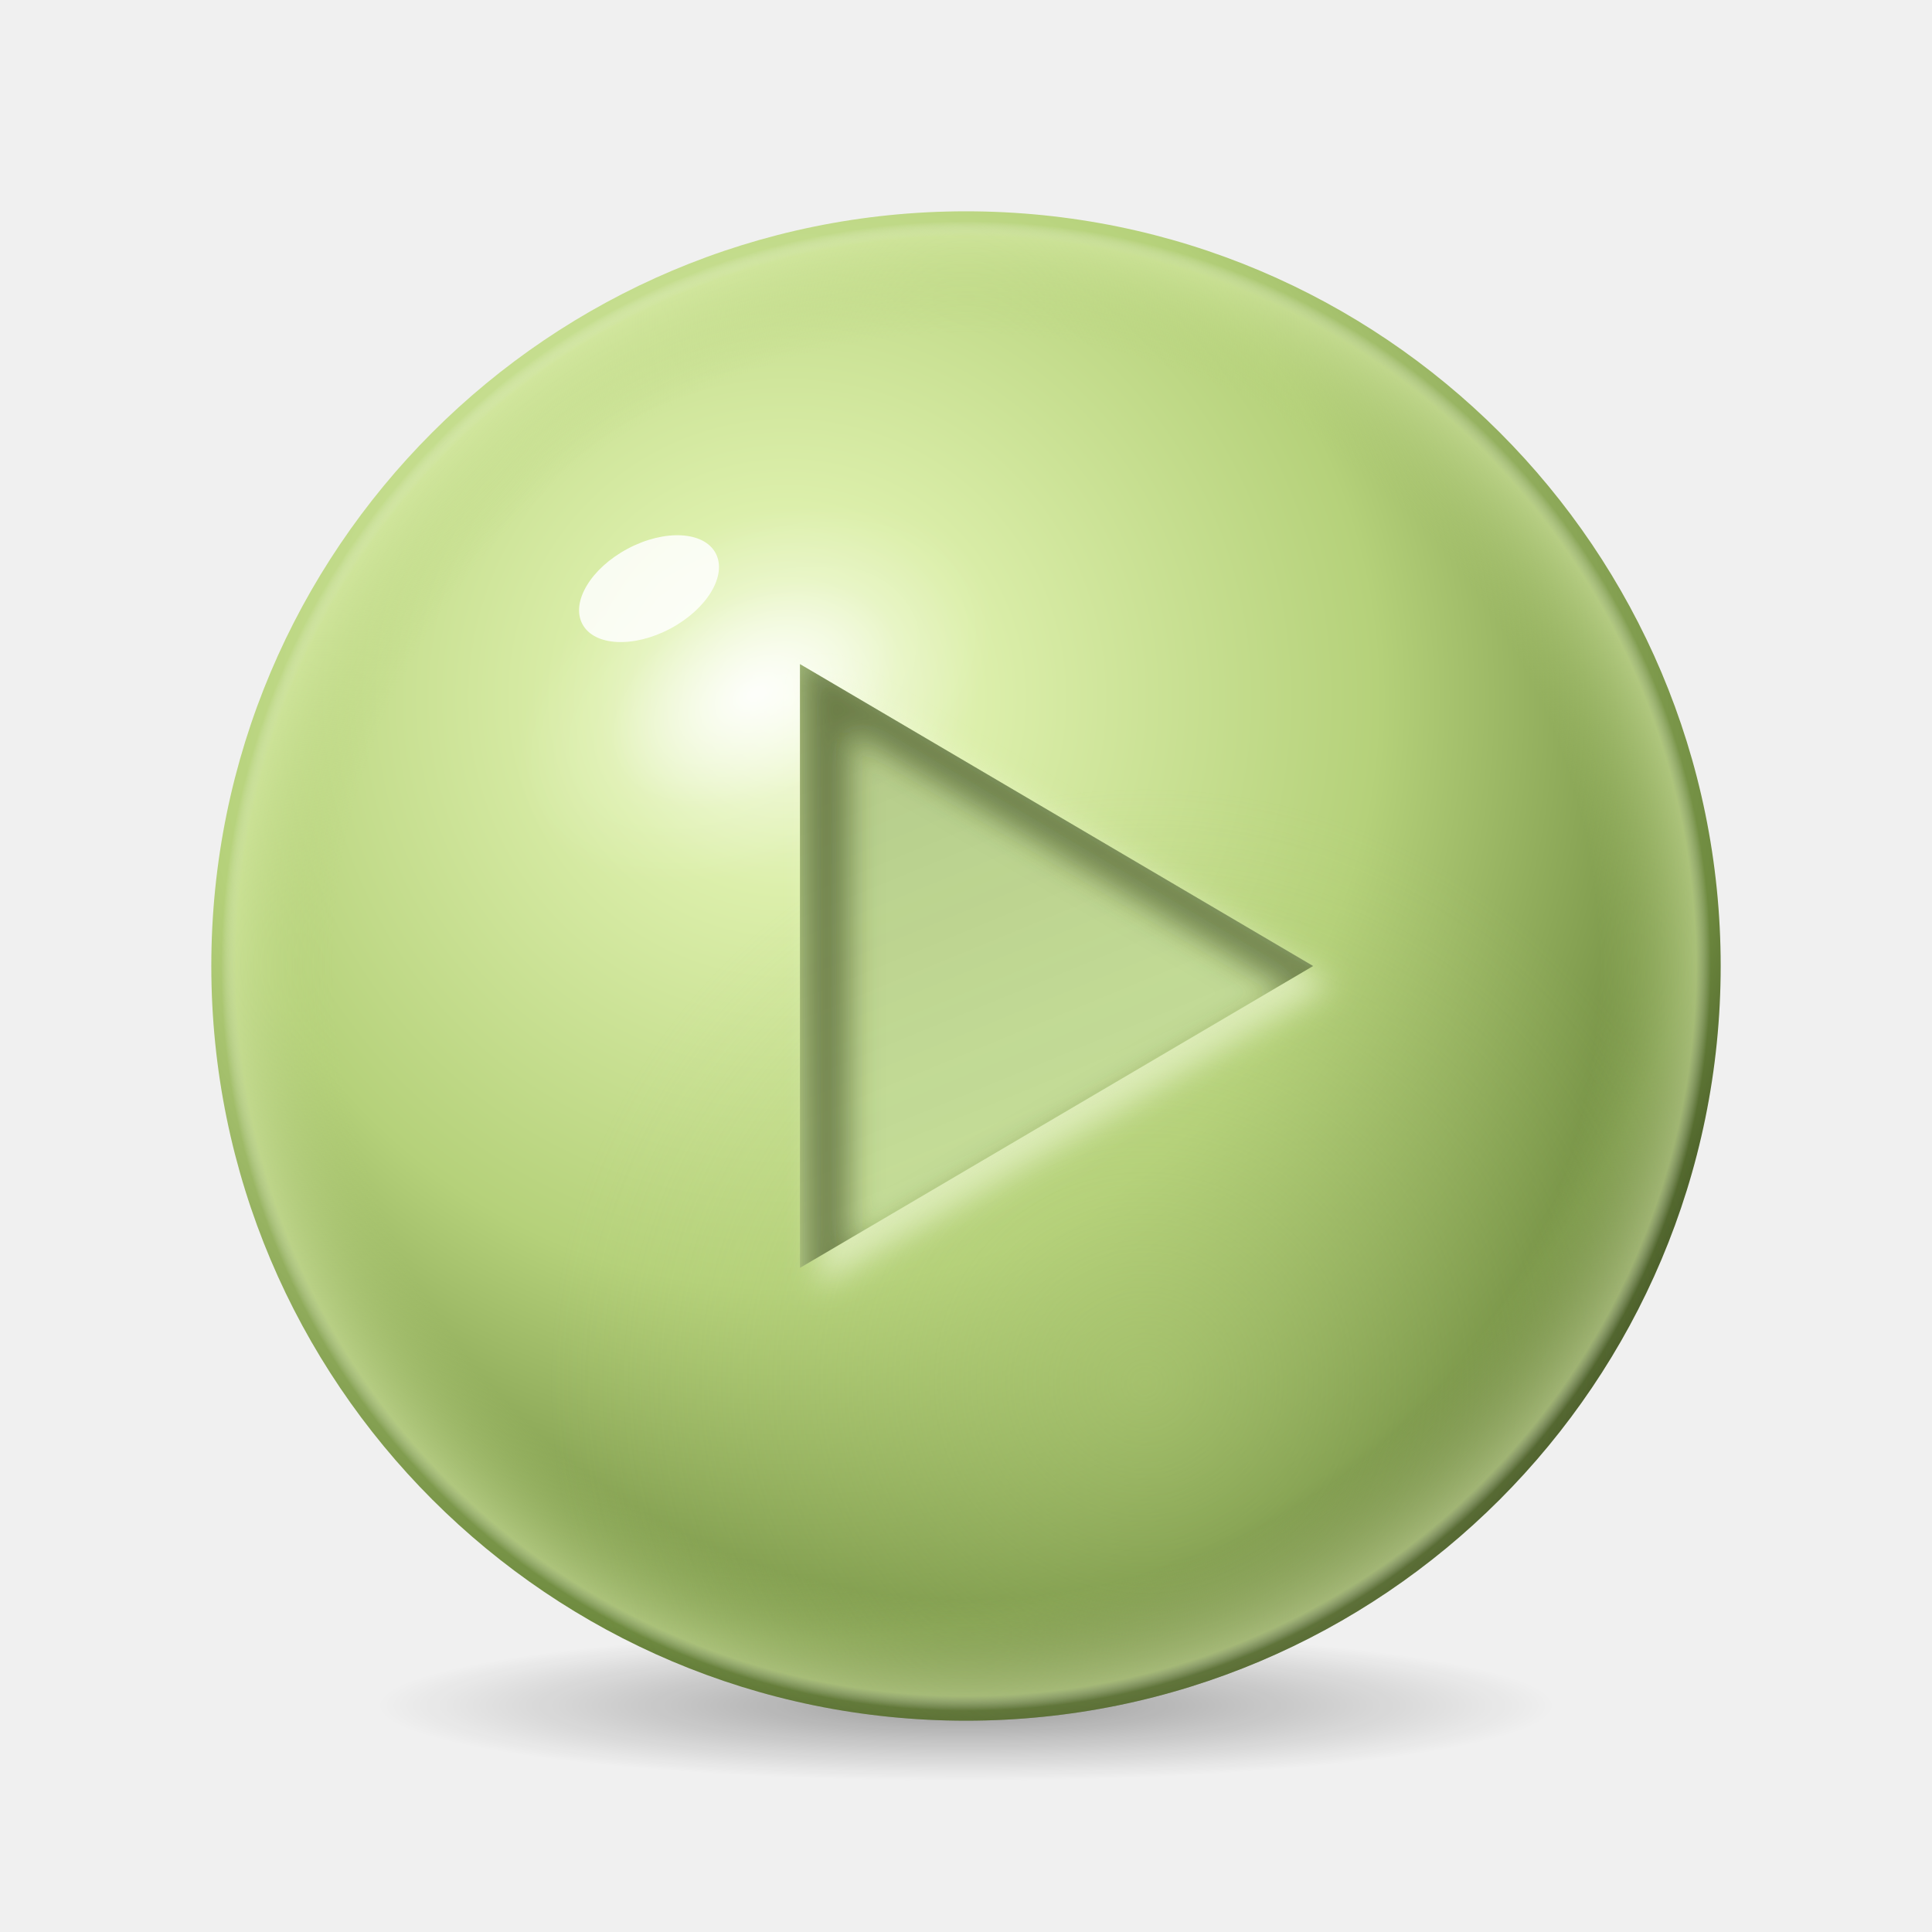
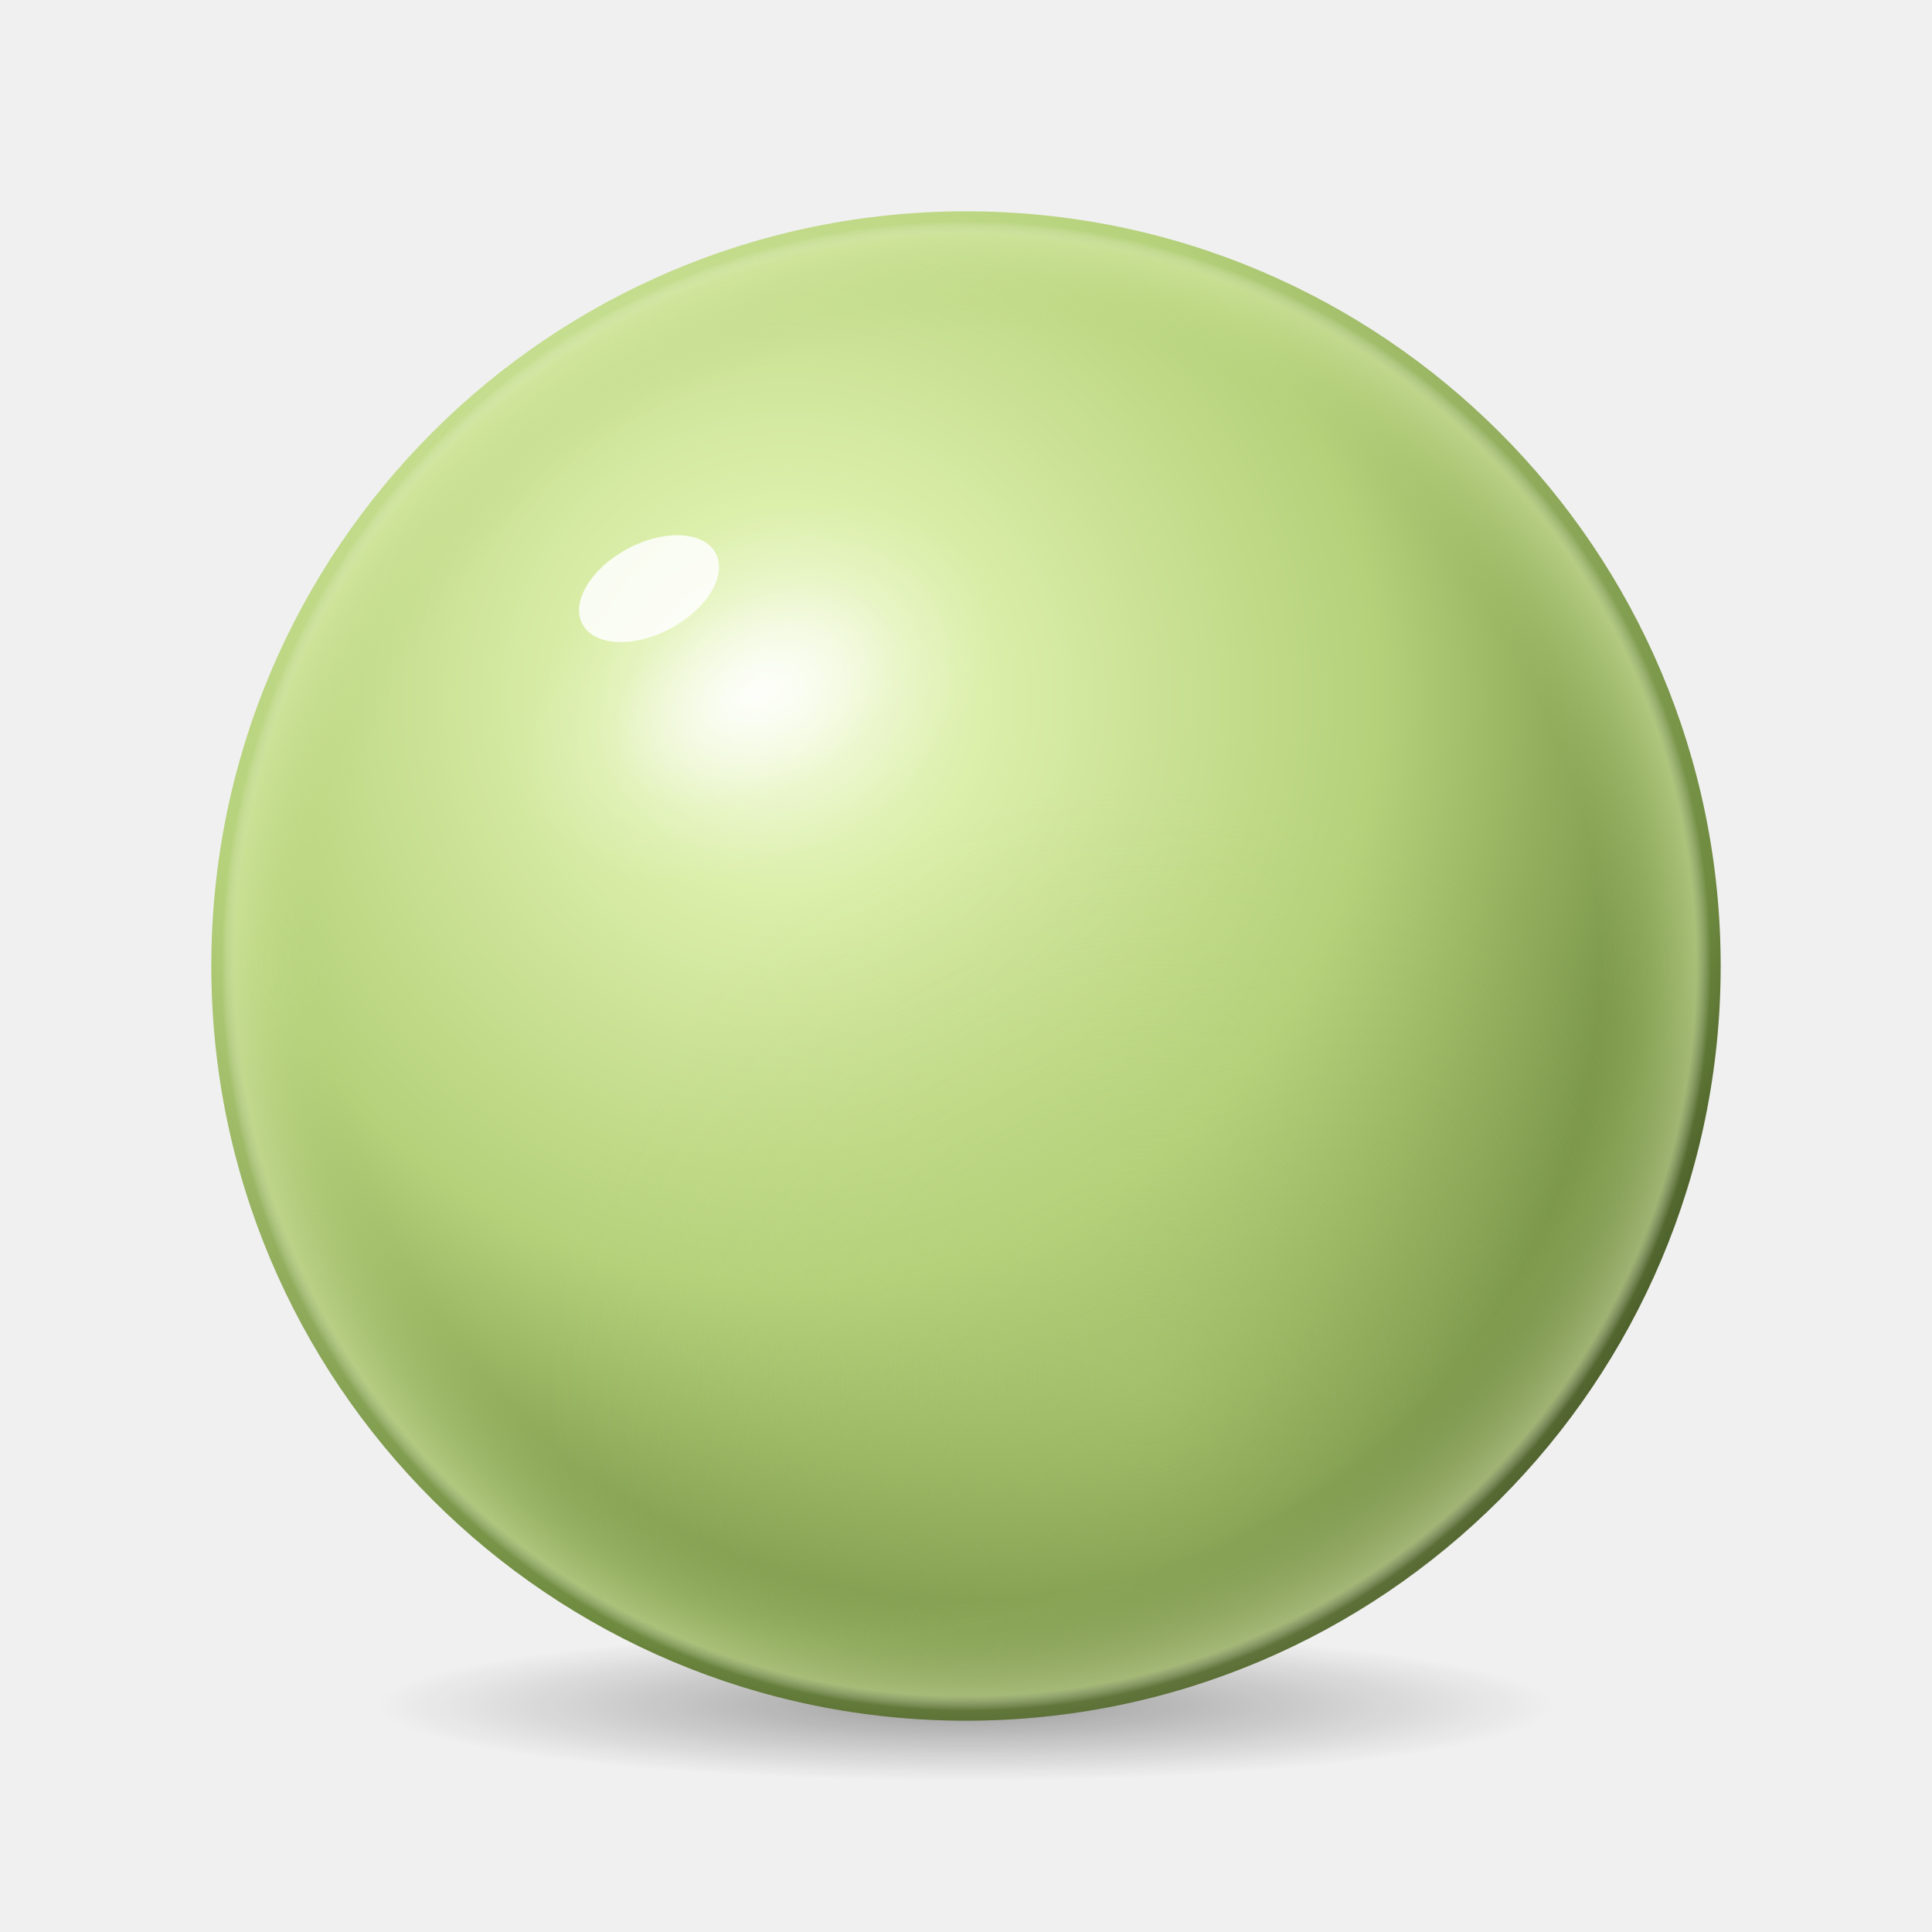
<svg xmlns="http://www.w3.org/2000/svg" viewBox="0 0 256 256" width="256" height="256">
  <defs>
    <radialGradient id="orb" cx="38%" cy="32%" r="72%">
      <stop offset="0%" stop-color="#f3fbdc" />
      <stop offset="18%" stop-color="#dcefab" />
      <stop offset="55%" stop-color="#b5d17a" />
      <stop offset="88%" stop-color="#6e8a3f" />
      <stop offset="100%" stop-color="#3a4a1e" />
    </radialGradient>
    <radialGradient id="rim" cx="50%" cy="50%" r="50%">
      <stop offset="85%" stop-color="#b5d17a" stop-opacity="0" />
      <stop offset="98%" stop-color="#d8eba6" stop-opacity="0.55" />
      <stop offset="100%" stop-color="#ffffff" stop-opacity="0" />
    </radialGradient>
    <radialGradient id="bounce" cx="62%" cy="78%" r="40%">
      <stop offset="0%" stop-color="#b5d17a" stop-opacity="0.55" />
      <stop offset="100%" stop-color="#b5d17a" stop-opacity="0" />
    </radialGradient>
    <radialGradient id="highlight" cx="50%" cy="50%" r="50%">
      <stop offset="0%" stop-color="#ffffff" stop-opacity="0.9" />
      <stop offset="60%" stop-color="#ffffff" stop-opacity="0.15" />
      <stop offset="100%" stop-color="#ffffff" stop-opacity="0" />
    </radialGradient>
    <radialGradient id="shadow" cx="50%" cy="50%" r="50%">
      <stop offset="0%" stop-color="#000000" stop-opacity="0.35" />
      <stop offset="100%" stop-color="#000000" stop-opacity="0" />
    </radialGradient>
-     <linearGradient id="inset-face" x1="0" y1="0" x2="0.35" y2="1">
-       <stop offset="0%" stop-color="#3a4a1e" stop-opacity="0.18" />
-       <stop offset="100%" stop-color="#6e8a3f" stop-opacity="0.05" />
-     </linearGradient>
-     <clipPath id="tri-clip">
-       <path d="M106 88 L174 128 L106 168 Z" />
-     </clipPath>
-     <filter id="soft" x="-50%" y="-50%" width="200%" height="200%">
-       <feGaussianBlur stdDeviation="2" />
-     </filter>
  </defs>
  <ellipse cx="128" cy="226" rx="78" ry="10" fill="url(#shadow)" />
  <circle cx="128" cy="128" r="100" fill="url(#orb)" />
  <circle cx="128" cy="128" r="100" fill="url(#bounce)" />
  <circle cx="128" cy="128" r="100" fill="url(#rim)" />
  <ellipse cx="100" cy="92" rx="34" ry="22" fill="url(#highlight)" transform="rotate(-28 100 92)" />
  <ellipse cx="86" cy="78" rx="10" ry="6" fill="#ffffff" opacity="0.85" transform="rotate(-28 86 78)" />
-   <path d="M106 88 L174 128 L106 168 Z" transform="translate(2.5 2.5)" fill="#f3fbdc" opacity="0.6" filter="url(#soft)" />
-   <path d="M106 88 L174 128 L106 168 Z" fill="#cbe39e" />
-   <path d="M106 88 L174 128 L106 168 Z" fill="url(#inset-face)" />
-   <g clip-path="url(#tri-clip)">
-     <path d="M106 88 L174 128 L106 168 Z" transform="translate(3.5 3.5)" fill="none" stroke="#3a4a1e" stroke-width="6" opacity="0.6" filter="url(#soft)" />
-   </g>
</svg>
